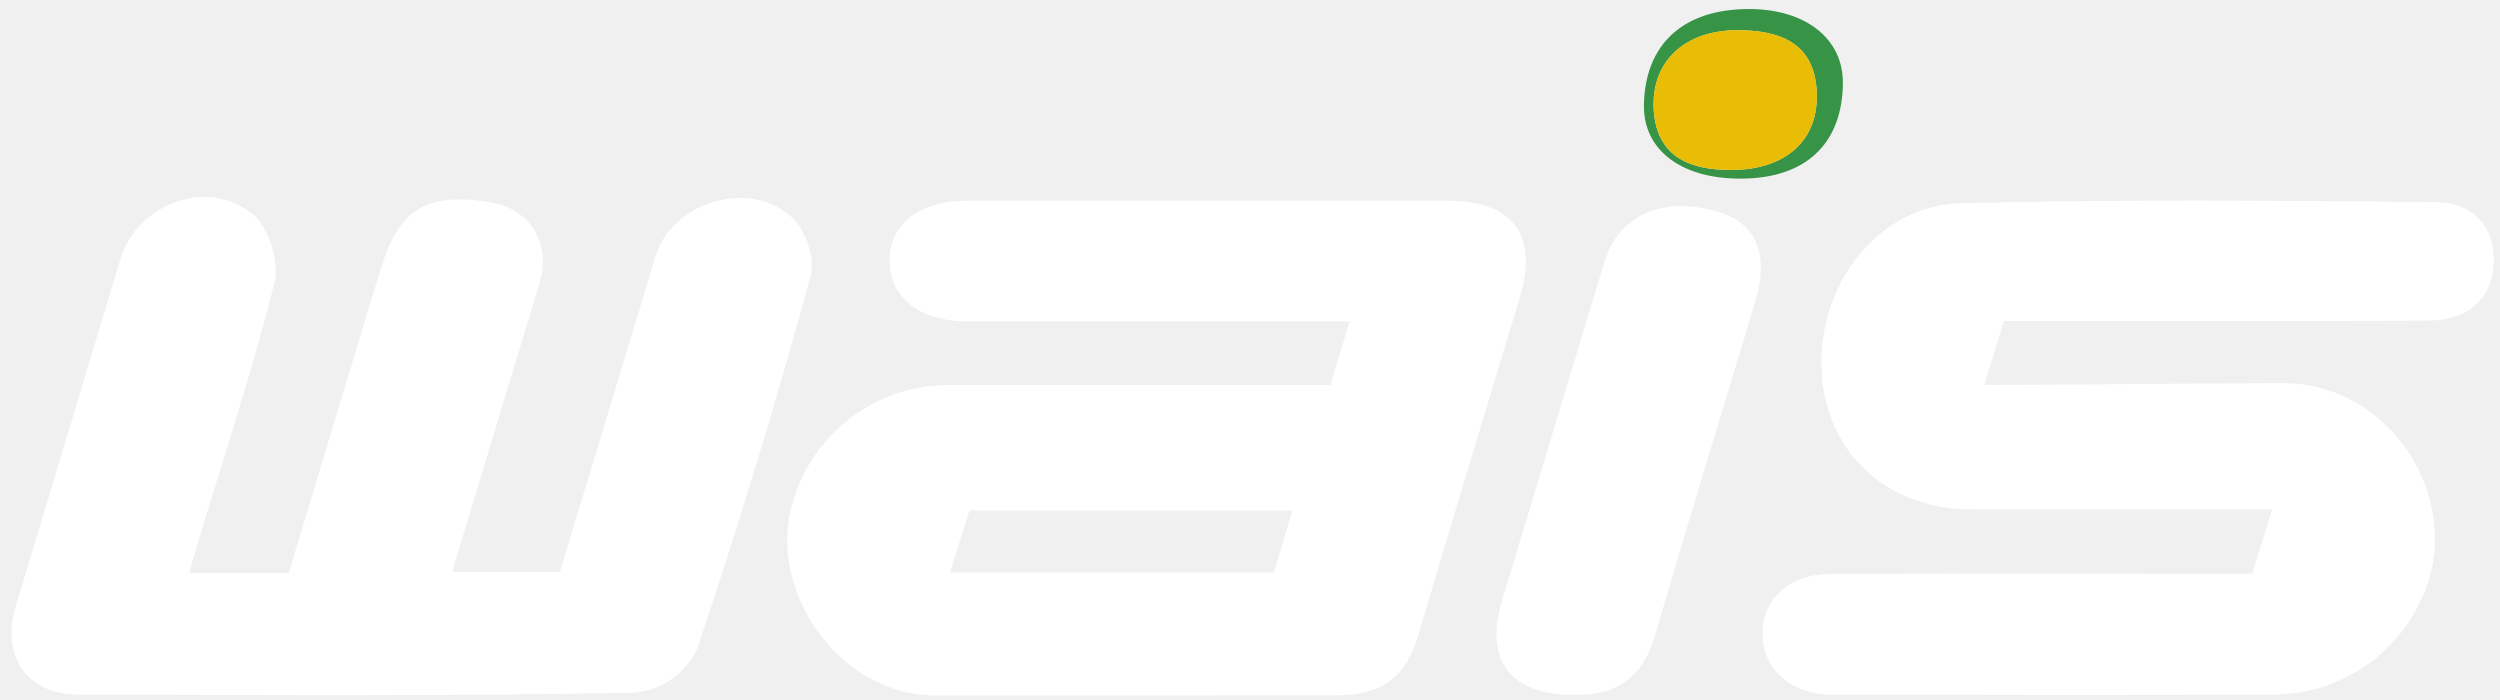
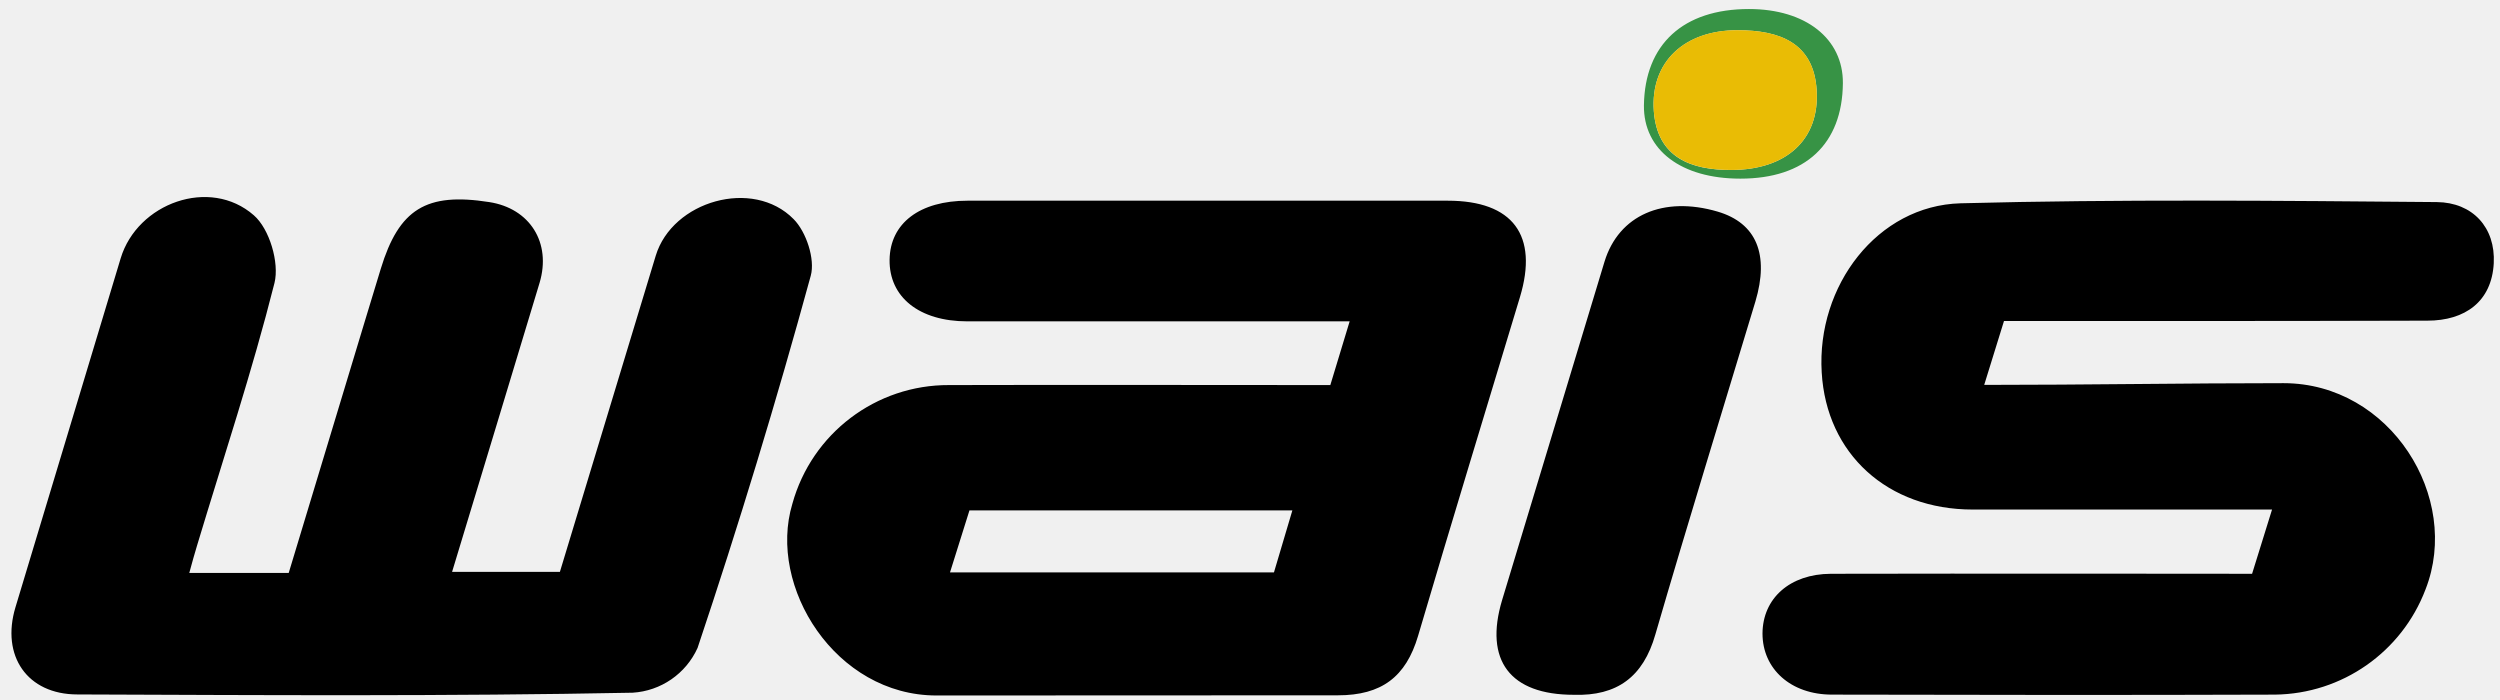
<svg xmlns="http://www.w3.org/2000/svg" xml:space="preserve" viewBox="0 0 144 40.32">
  <path fill="#379345" d="M100.24 10.29c-3.41 0-5.58-1.65-5.55-4.22.05-3.52 2.26-5.55 6.05-5.55 3.27 0 5.43 1.71 5.41 4.27-.03 3.51-2.16 5.5-5.9 5.5zm-.49-.5c3.12-.01 5.07-1.73 4.89-4.6-.17-2.74-2.16-3.45-4.56-3.45-3.04 0-5.03 1.81-4.82 4.67.2 2.66 2.13 3.4 4.5 3.38z" />
  <path fill="#e9bc05" d="M99.75 9.79c-2.36.01-4.28-.72-4.49-3.38-.21-2.86 1.78-4.68 4.82-4.67 2.4 0 4.39.7 4.56 3.45.18 2.87-1.77 4.59-4.89 4.6z" />
-   <path fill="#ffffff" d="M10.9 33h5.73l4.4-14.55.9-2.96c1.05-3.45 2.62-4.42 6.25-3.85 2.34.36 3.59 2.34 2.9 4.65-1.66 5.52-3.34 11.02-5.04 16.65h6.21l5.52-18.21c.96-3.16 5.6-4.49 7.94-2.11.73.73 1.25 2.31.99 3.26a398.15 398.15 0 0 1-6.52 21.44 4.4 4.4 0 0 1-3.74 2.58c-10.65.21-21.32.14-31.98.1-2.9 0-4.41-2.23-3.57-5.02l6.06-20.1c.96-3.18 5.14-4.7 7.67-2.48.9.78 1.48 2.73 1.19 3.9-1.28 5.08-2.94 10.07-4.45 15.09-.15.48-.28.97-.46 1.62zm65.73-10.83 1.11-3.66H55.72c-2.78 0-4.51-1.4-4.48-3.55.03-2.1 1.73-3.4 4.49-3.4h27.66c3.76 0 5.23 2 4.16 5.55-1.96 6.5-3.95 13-5.87 19.52-.7 2.36-2.1 3.42-4.62 3.42l-23.12.01c-5.82 0-9.74-6.27-8.3-11.04a9.32 9.32 0 0 1 9.03-6.84c7.3-.02 14.6 0 21.96 0zm-21.91 10.8h18.66l1.06-3.57h-18.6l-1.12 3.57zm75 .08 1.15-3.7h-17.24c-4.9 0-8.43-3.2-8.7-7.9-.3-4.99 3.21-9.61 8-9.74 9.14-.24 18.28-.15 27.43-.07 2.06.02 3.39 1.46 3.28 3.53-.12 2.2-1.65 3.3-3.82 3.3-7.63.03-23.8.02-24.39.02l-1.14 3.68c5.85 0 11.55-.1 17.24-.1 6.15 0 10.26 6.58 8.18 11.88a9.39 9.39 0 0 1-8.67 6.06c-8.5.03-17.01.02-25.52 0-2.37 0-4-1.48-4-3.52.01-2.02 1.57-3.43 3.94-3.44 7.58-.02 23.7 0 24.26 0zm-39.07 6.97c-3.67 0-5.17-1.98-4.13-5.45l5.9-19.5c.82-2.68 3.39-3.8 6.52-2.88 2.23.66 2.98 2.46 2.17 5.18-1.93 6.4-3.9 12.77-5.76 19.17-.7 2.46-2.22 3.56-4.7 3.48z" />
+   <path fill="#000000" d="M10.9 33h5.73l4.4-14.55.9-2.96c1.05-3.45 2.62-4.42 6.25-3.85 2.34.36 3.59 2.34 2.9 4.65-1.66 5.52-3.34 11.02-5.04 16.65h6.21l5.52-18.21c.96-3.16 5.6-4.49 7.94-2.11.73.73 1.25 2.31.99 3.26a398.15 398.15 0 0 1-6.52 21.44 4.4 4.4 0 0 1-3.74 2.58c-10.65.21-21.32.14-31.98.1-2.9 0-4.41-2.23-3.57-5.02l6.06-20.1c.96-3.18 5.14-4.7 7.67-2.48.9.78 1.48 2.73 1.19 3.9-1.28 5.08-2.94 10.07-4.45 15.09-.15.48-.28.97-.46 1.62zm65.73-10.83 1.11-3.66H55.72c-2.78 0-4.51-1.4-4.48-3.55.03-2.1 1.73-3.4 4.49-3.4h27.66c3.76 0 5.23 2 4.16 5.55-1.96 6.5-3.95 13-5.87 19.52-.7 2.36-2.1 3.42-4.62 3.42l-23.12.01c-5.82 0-9.74-6.27-8.3-11.04a9.32 9.32 0 0 1 9.03-6.84c7.3-.02 14.6 0 21.96 0zm-21.91 10.8h18.66l1.06-3.57h-18.6l-1.12 3.57zm75 .08 1.15-3.7h-17.24c-4.9 0-8.43-3.2-8.7-7.9-.3-4.99 3.21-9.61 8-9.74 9.14-.24 18.28-.15 27.43-.07 2.06.02 3.39 1.46 3.28 3.53-.12 2.2-1.65 3.3-3.82 3.3-7.63.03-23.8.02-24.39.02l-1.14 3.68c5.85 0 11.55-.1 17.24-.1 6.15 0 10.26 6.58 8.18 11.88a9.39 9.39 0 0 1-8.67 6.06c-8.5.03-17.01.02-25.52 0-2.37 0-4-1.48-4-3.52.01-2.02 1.57-3.43 3.94-3.44 7.58-.02 23.7 0 24.26 0zm-39.07 6.97c-3.67 0-5.17-1.98-4.13-5.45l5.9-19.5c.82-2.68 3.39-3.8 6.52-2.88 2.23.66 2.98 2.46 2.17 5.18-1.93 6.4-3.9 12.77-5.76 19.17-.7 2.46-2.22 3.56-4.7 3.48z" />
</svg>
